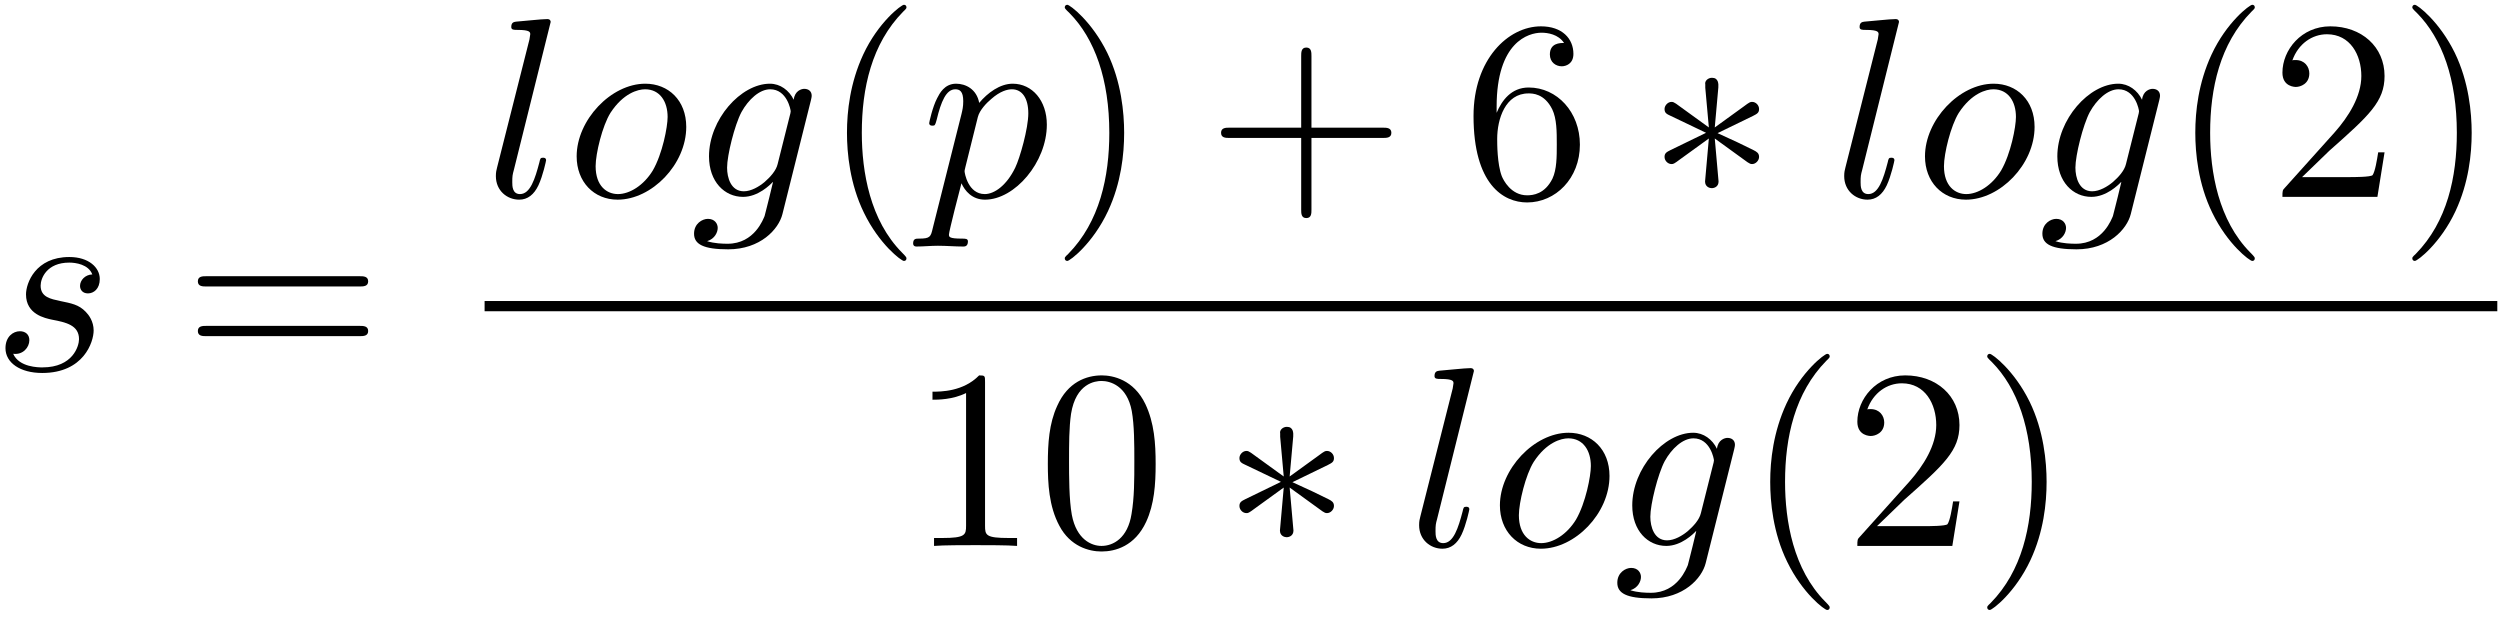
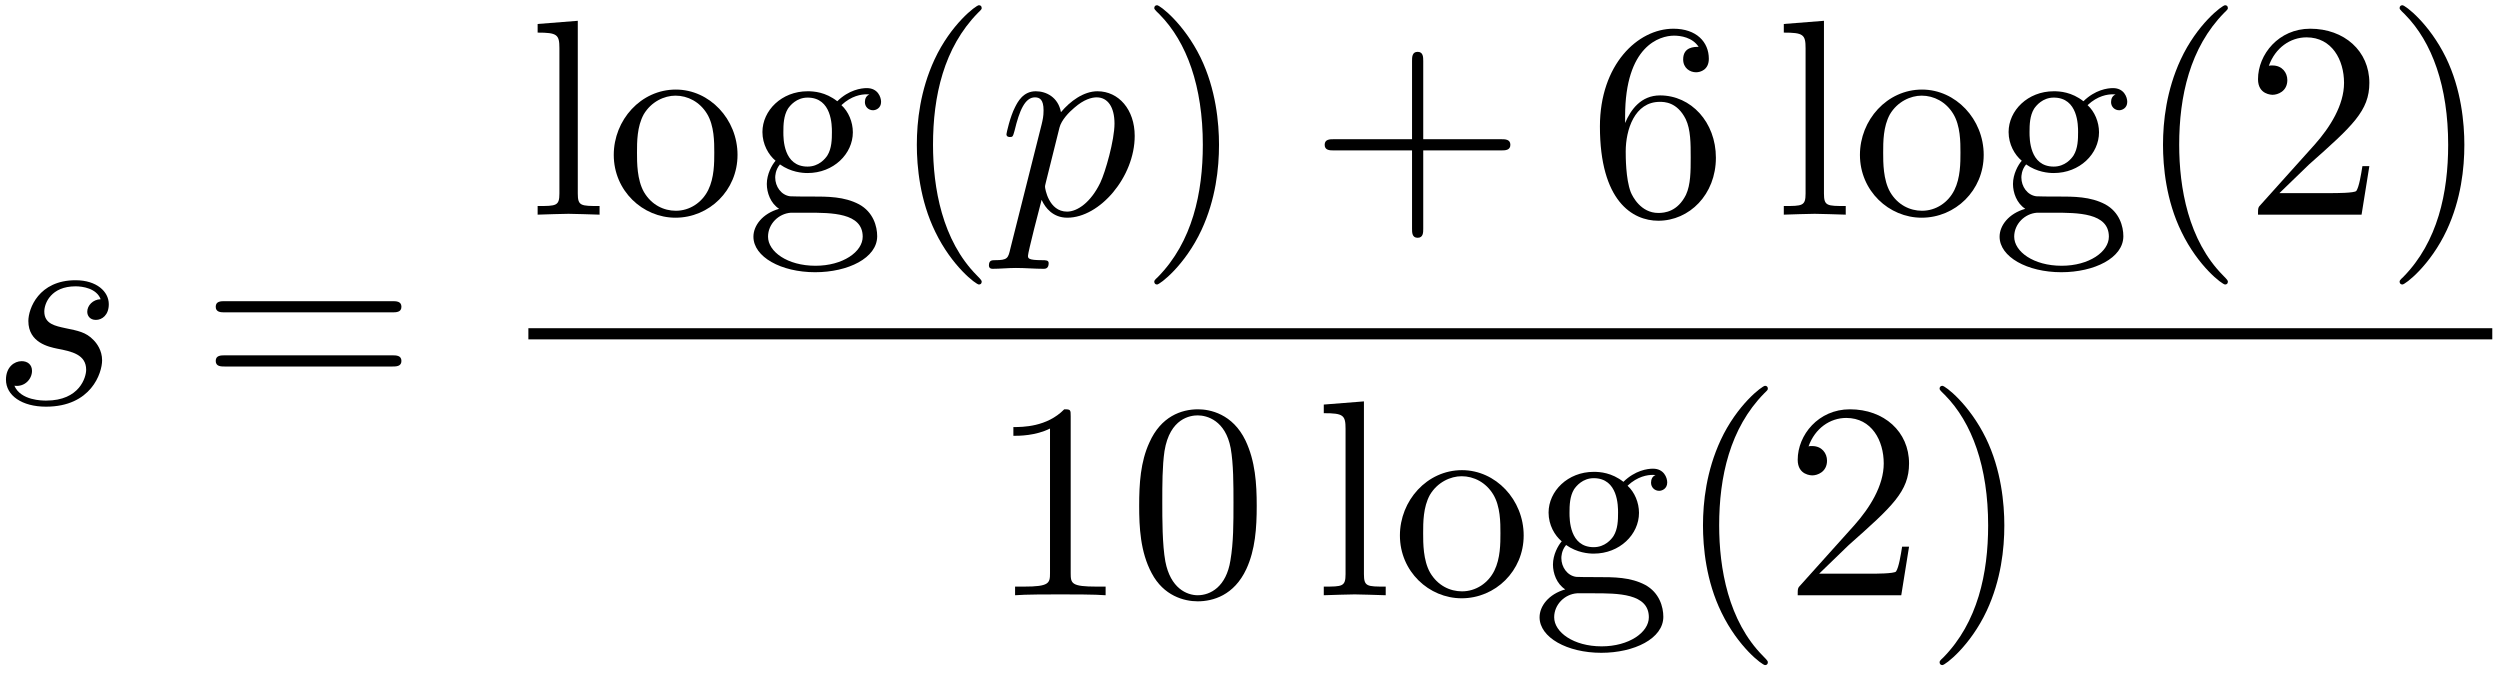
- <svg xmlns="http://www.w3.org/2000/svg" xmlns:xlink="http://www.w3.org/1999/xlink" width="350pt" height="86.36pt" viewBox="0 0 350 86.36" version="1.1">
+ <svg xmlns="http://www.w3.org/2000/svg" xmlns:xlink="http://www.w3.org/1999/xlink" width="321pt" height="86.36pt" viewBox="0 0 321 86.36" version="1.1">
  <defs>
    <g>
      <symbol overflow="visible" id="glyph0-0">
        <path style="stroke:none;" d="" />
      </symbol>
      <symbol overflow="visible" id="glyph0-1">
        <path style="stroke:none;" d="M 14.016 -13.406 C 13.016 -13.375 12.297 -12.594 12.297 -11.797 C 12.297 -11.297 12.625 -10.75 13.406 -10.75 C 14.203 -10.75 15.062 -11.375 15.062 -12.766 C 15.062 -14.375 13.516 -15.844 10.797 -15.844 C 6.062 -15.844 4.734 -12.188 4.734 -10.609 C 4.734 -7.812 7.391 -7.281 8.422 -7.062 C 10.297 -6.703 12.156 -6.312 12.156 -4.344 C 12.156 -3.406 11.328 -0.391 7.031 -0.391 C 6.531 -0.391 3.766 -0.391 2.938 -2.297 C 4.297 -2.109 5.203 -3.188 5.203 -4.203 C 5.203 -5.016 4.625 -5.453 3.875 -5.453 C 2.938 -5.453 1.859 -4.703 1.859 -3.078 C 1.859 -1.047 3.906 0.391 7 0.391 C 12.797 0.391 14.203 -3.938 14.203 -5.562 C 14.203 -6.844 13.516 -7.75 13.094 -8.172 C 12.125 -9.188 11.078 -9.359 9.5 -9.688 C 8.219 -9.969 6.781 -10.219 6.781 -11.828 C 6.781 -12.875 7.641 -15.062 10.797 -15.062 C 11.688 -15.062 13.484 -14.812 14.016 -13.406 Z M 14.016 -13.406 " />
      </symbol>
      <symbol overflow="visible" id="glyph0-2">
-         <path style="stroke:none;" d="M 9.25 -24.484 C 9.25 -24.531 9.25 -24.891 8.781 -24.891 C 7.953 -24.891 5.344 -24.594 4.406 -24.531 C 4.125 -24.484 3.734 -24.453 3.734 -23.781 C 3.734 -23.375 4.094 -23.375 4.625 -23.375 C 6.344 -23.375 6.391 -23.062 6.391 -22.766 L 6.281 -22.047 L 1.75 -4.125 C 1.656 -3.734 1.578 -3.484 1.578 -2.906 C 1.578 -0.859 3.156 0.391 4.844 0.391 C 6.031 0.391 6.922 -0.328 7.531 -1.609 C 8.172 -2.969 8.609 -5.062 8.609 -5.125 C 8.609 -5.484 8.281 -5.484 8.172 -5.484 C 7.812 -5.484 7.781 -5.344 7.672 -4.844 C 7.062 -2.516 6.391 -0.391 4.953 -0.391 C 3.875 -0.391 3.875 -1.547 3.875 -2.047 C 3.875 -2.906 3.906 -3.078 4.094 -3.766 Z M 9.25 -24.484 " />
-       </symbol>
-       <symbol overflow="visible" id="glyph0-3">
-         <path style="stroke:none;" d="M 16.812 -9.797 C 16.812 -13.516 14.312 -15.844 11.078 -15.844 C 6.281 -15.844 1.469 -10.75 1.469 -5.672 C 1.469 -2.109 3.875 0.391 7.203 0.391 C 11.984 0.391 16.812 -4.547 16.812 -9.797 Z M 7.25 -0.391 C 5.703 -0.391 4.125 -1.5 4.125 -4.297 C 4.125 -6.062 5.062 -9.938 6.203 -11.766 C 8 -14.516 10.047 -15.062 11.047 -15.062 C 13.125 -15.062 14.203 -13.344 14.203 -11.188 C 14.203 -9.797 13.484 -6.031 12.125 -3.688 C 10.859 -1.609 8.891 -0.391 7.25 -0.391 Z M 7.25 -0.391 " />
-       </symbol>
-       <symbol overflow="visible" id="glyph0-4">
-         <path style="stroke:none;" d="M 16.891 -13.516 C 16.922 -13.734 17 -13.906 17 -14.172 C 17 -14.781 16.562 -15.125 15.953 -15.125 C 15.594 -15.125 14.625 -14.875 14.484 -13.594 C 13.844 -14.922 12.594 -15.844 11.156 -15.844 C 7.062 -15.844 2.625 -10.828 2.625 -5.672 C 2.625 -2.109 4.812 0 7.391 0 C 9.5 0 11.188 -1.688 11.547 -2.078 L 11.578 -2.047 C 10.828 1.141 10.406 2.625 10.406 2.688 C 10.25 3.016 9.031 6.562 5.234 6.562 C 4.547 6.562 3.375 6.531 2.359 6.203 C 3.438 5.875 3.844 4.953 3.844 4.344 C 3.844 3.766 3.438 3.078 2.469 3.078 C 1.688 3.078 0.531 3.734 0.531 5.156 C 0.531 6.641 1.859 7.344 5.312 7.344 C 9.797 7.344 12.375 4.547 12.906 2.406 Z M 12.234 -4.594 C 12.016 -3.656 11.188 -2.766 10.406 -2.078 C 9.641 -1.438 8.531 -0.781 7.5 -0.781 C 5.703 -0.781 5.156 -2.656 5.156 -4.094 C 5.156 -5.812 6.203 -10.047 7.172 -11.875 C 8.141 -13.625 9.688 -15.062 11.188 -15.062 C 13.562 -15.062 14.062 -12.156 14.062 -11.984 C 14.062 -11.797 13.984 -11.578 13.953 -11.438 Z M 12.234 -4.594 " />
-       </symbol>
-       <symbol overflow="visible" id="glyph0-5">
        <path style="stroke:none;" d="M 1.609 4.375 C 1.328 5.594 1.25 5.844 -0.328 5.844 C -0.75 5.844 -1.141 5.844 -1.141 6.531 C -1.141 6.812 -0.969 6.953 -0.688 6.953 C 0.281 6.953 1.328 6.844 2.328 6.844 C 3.516 6.844 4.734 6.953 5.875 6.953 C 6.062 6.953 6.531 6.953 6.531 6.234 C 6.531 5.844 6.172 5.844 5.672 5.844 C 3.875 5.844 3.875 5.594 3.875 5.266 C 3.875 4.844 5.375 -1 5.625 -1.906 C 6.094 -0.859 7.094 0.391 8.922 0.391 C 13.094 0.391 17.578 -4.844 17.578 -10.109 C 17.578 -13.484 15.531 -15.844 12.797 -15.844 C 11.016 -15.844 9.281 -14.562 8.109 -13.156 C 7.75 -15.094 6.203 -15.844 4.875 -15.844 C 3.234 -15.844 2.547 -14.453 2.219 -13.812 C 1.578 -12.594 1.109 -10.438 1.109 -10.328 C 1.109 -9.969 1.469 -9.969 1.547 -9.969 C 1.906 -9.969 1.938 -10 2.156 -10.797 C 2.766 -13.344 3.484 -15.062 4.766 -15.062 C 5.375 -15.062 5.875 -14.781 5.875 -13.406 C 5.875 -12.594 5.766 -12.188 5.625 -11.578 Z M 7.922 -11.188 C 8.172 -12.156 9.141 -13.156 9.797 -13.703 C 11.047 -14.812 12.078 -15.062 12.688 -15.062 C 14.125 -15.062 14.984 -13.812 14.984 -11.688 C 14.984 -9.578 13.812 -5.453 13.156 -4.094 C 11.938 -1.578 10.219 -0.391 8.891 -0.391 C 6.531 -0.391 6.062 -3.375 6.062 -3.578 C 6.062 -3.656 6.062 -3.734 6.172 -4.156 Z M 7.922 -11.188 " />
      </symbol>
      <symbol overflow="visible" id="glyph1-0">
        <path style="stroke:none;" d="" />
      </symbol>
      <symbol overflow="visible" id="glyph1-1">
        <path style="stroke:none;" d="M 24.641 -11.719 C 25.172 -11.719 25.859 -11.719 25.859 -12.438 C 25.859 -13.156 25.172 -13.156 24.672 -13.156 L 3.188 -13.156 C 2.688 -13.156 2.016 -13.156 2.016 -12.438 C 2.016 -11.719 2.688 -11.719 3.234 -11.719 Z M 24.672 -4.766 C 25.172 -4.766 25.859 -4.766 25.859 -5.484 C 25.859 -6.203 25.172 -6.203 24.641 -6.203 L 3.234 -6.203 C 2.688 -6.203 2.016 -6.203 2.016 -5.484 C 2.016 -4.766 2.688 -4.766 3.188 -4.766 Z M 24.672 -4.766 " />
      </symbol>
      <symbol overflow="visible" id="glyph1-2">
+         <path style="stroke:none;" d="M 6.344 -24.891 L 1.188 -24.484 L 1.188 -23.375 C 3.688 -23.375 3.984 -23.125 3.984 -21.375 L 3.984 -2.719 C 3.984 -1.109 3.578 -1.109 1.188 -1.109 L 1.188 0 C 2.359 -0.031 4.266 -0.109 5.156 -0.109 C 6.062 -0.109 7.812 -0.031 9.141 0 L 9.141 -1.109 C 6.734 -1.109 6.344 -1.109 6.344 -2.719 Z M 6.344 -24.891 " />
+       </symbol>
+       <symbol overflow="visible" id="glyph1-3">
+         <path style="stroke:none;" d="M 16.891 -7.672 C 16.891 -12.266 13.297 -16.062 8.969 -16.062 C 4.484 -16.062 1 -12.156 1 -7.672 C 1 -3.047 4.734 0.391 8.922 0.391 C 13.266 0.391 16.891 -3.125 16.891 -7.672 Z M 8.969 -0.5 C 7.422 -0.5 5.844 -1.25 4.875 -2.906 C 3.984 -4.484 3.984 -6.672 3.984 -7.953 C 3.984 -9.359 3.984 -11.297 4.844 -12.875 C 5.812 -14.516 7.5 -15.281 8.922 -15.281 C 10.5 -15.281 12.047 -14.484 12.984 -12.938 C 13.906 -11.406 13.906 -9.328 13.906 -7.953 C 13.906 -6.672 13.906 -4.734 13.125 -3.156 C 12.328 -1.547 10.75 -0.5 8.969 -0.5 Z M 8.969 -0.5 " />
+       </symbol>
+       <symbol overflow="visible" id="glyph1-4">
+         <path style="stroke:none;" d="M 7.953 -6.172 C 4.844 -6.172 4.844 -9.75 4.844 -10.578 C 4.844 -11.547 4.875 -12.688 5.422 -13.594 C 5.703 -14.016 6.531 -15.031 7.953 -15.031 C 11.078 -15.031 11.078 -11.438 11.078 -10.609 C 11.078 -9.641 11.047 -8.5 10.5 -7.609 C 10.219 -7.172 9.391 -6.172 7.953 -6.172 Z M 3.797 -4.766 C 3.797 -4.906 3.797 -5.734 4.406 -6.453 C 5.812 -5.453 7.281 -5.344 7.953 -5.344 C 11.297 -5.344 13.766 -7.812 13.766 -10.578 C 13.766 -11.906 13.203 -13.234 12.297 -14.062 C 13.594 -15.281 14.875 -15.453 15.531 -15.453 C 15.594 -15.453 15.781 -15.453 15.891 -15.422 C 15.484 -15.281 15.312 -14.875 15.312 -14.453 C 15.312 -13.844 15.781 -13.406 16.359 -13.406 C 16.703 -13.406 17.391 -13.656 17.391 -14.484 C 17.391 -15.094 16.969 -16.25 15.562 -16.25 C 14.844 -16.25 13.266 -16.031 11.766 -14.562 C 10.25 -15.75 8.75 -15.844 7.953 -15.844 C 4.625 -15.844 2.156 -13.375 2.156 -10.609 C 2.156 -9.031 2.938 -7.672 3.844 -6.922 C 3.375 -6.391 2.719 -5.203 2.719 -3.938 C 2.719 -2.828 3.188 -1.469 4.297 -0.75 C 2.156 -0.141 1 1.406 1 2.828 C 1 5.422 4.547 7.391 8.922 7.391 C 13.156 7.391 16.891 5.562 16.891 2.766 C 16.891 1.5 16.391 -0.328 14.562 -1.328 C 12.656 -2.328 10.578 -2.328 8.391 -2.328 C 7.5 -2.328 5.953 -2.328 5.703 -2.359 C 4.547 -2.516 3.797 -3.625 3.797 -4.766 Z M 8.969 6.562 C 5.344 6.562 2.875 4.734 2.875 2.828 C 2.875 1.188 4.234 -0.141 5.812 -0.25 L 7.922 -0.25 C 11.016 -0.25 15.031 -0.25 15.031 2.828 C 15.031 4.766 12.484 6.562 8.969 6.562 Z M 8.969 6.562 " />
+       </symbol>
+       <symbol overflow="visible" id="glyph1-5">
        <path style="stroke:none;" d="M 11.875 8.609 C 11.875 8.5 11.875 8.422 11.266 7.812 C 6.781 3.297 5.625 -3.484 5.625 -8.969 C 5.625 -15.203 7 -21.438 11.406 -25.922 C 11.875 -26.359 11.875 -26.422 11.875 -26.531 C 11.875 -26.781 11.719 -26.891 11.516 -26.891 C 11.156 -26.891 7.922 -24.453 5.812 -19.906 C 3.984 -15.953 3.547 -11.984 3.547 -8.969 C 3.547 -6.172 3.938 -1.828 5.922 2.219 C 8.062 6.641 11.156 8.969 11.516 8.969 C 11.719 8.969 11.875 8.859 11.875 8.609 Z M 11.875 8.609 " />
      </symbol>
-       <symbol overflow="visible" id="glyph1-3">
+       <symbol overflow="visible" id="glyph1-6">
        <path style="stroke:none;" d="M 10.359 -8.969 C 10.359 -11.766 9.969 -16.094 8 -20.156 C 5.844 -24.562 2.766 -26.891 2.406 -26.891 C 2.188 -26.891 2.047 -26.75 2.047 -26.531 C 2.047 -26.422 2.047 -26.359 2.719 -25.719 C 6.234 -22.156 8.281 -16.453 8.281 -8.969 C 8.281 -2.828 6.953 3.484 2.516 8 C 2.047 8.422 2.047 8.5 2.047 8.609 C 2.047 8.828 2.188 8.969 2.406 8.969 C 2.766 8.969 5.984 6.531 8.109 1.969 C 9.938 -1.969 10.359 -5.953 10.359 -8.969 Z M 10.359 -8.969 " />
      </symbol>
-       <symbol overflow="visible" id="glyph1-4">
+       <symbol overflow="visible" id="glyph1-7">
        <path style="stroke:none;" d="M 14.672 -8.25 L 24.672 -8.25 C 25.172 -8.25 25.859 -8.25 25.859 -8.969 C 25.859 -9.688 25.172 -9.688 24.672 -9.688 L 14.672 -9.688 L 14.672 -19.719 C 14.672 -20.219 14.672 -20.906 13.953 -20.906 C 13.234 -20.906 13.234 -20.219 13.234 -19.719 L 13.234 -9.688 L 3.188 -9.688 C 2.688 -9.688 2.016 -9.688 2.016 -8.969 C 2.016 -8.25 2.688 -8.25 3.188 -8.25 L 13.234 -8.25 L 13.234 1.797 C 13.234 2.297 13.234 2.969 13.953 2.969 C 14.672 2.969 14.672 2.297 14.672 1.797 Z M 14.672 -8.25 " />
      </symbol>
-       <symbol overflow="visible" id="glyph1-5">
+       <symbol overflow="visible" id="glyph1-8">
        <path style="stroke:none;" d="M 4.734 -11.766 L 4.734 -12.625 C 4.734 -21.688 9.188 -22.984 11.016 -22.984 C 11.875 -22.984 13.375 -22.766 14.172 -21.547 C 13.625 -21.547 12.188 -21.547 12.188 -19.938 C 12.188 -18.828 13.047 -18.281 13.844 -18.281 C 14.422 -18.281 15.484 -18.609 15.484 -20.016 C 15.484 -22.156 13.906 -23.875 10.938 -23.875 C 6.344 -23.875 1.5 -19.25 1.5 -11.328 C 1.5 -1.75 5.672 0.781 9 0.781 C 12.984 0.781 16.391 -2.578 16.391 -7.312 C 16.391 -11.875 13.203 -15.312 9.219 -15.312 C 6.781 -15.312 5.453 -13.484 4.734 -11.766 Z M 9 -0.219 C 6.734 -0.219 5.672 -2.359 5.453 -2.906 C 4.812 -4.594 4.812 -7.453 4.812 -8.109 C 4.812 -10.906 5.953 -14.484 9.188 -14.484 C 9.75 -14.484 11.406 -14.484 12.516 -12.266 C 13.156 -10.938 13.156 -9.109 13.156 -7.344 C 13.156 -5.625 13.156 -3.844 12.547 -2.547 C 11.469 -0.391 9.828 -0.219 9 -0.219 Z M 9 -0.219 " />
      </symbol>
-       <symbol overflow="visible" id="glyph1-6">
+       <symbol overflow="visible" id="glyph1-9">
        <path style="stroke:none;" d="M 4.547 -2.766 L 8.359 -6.453 C 13.953 -11.406 16.094 -13.344 16.094 -16.922 C 16.094 -21.016 12.875 -23.875 8.5 -23.875 C 4.453 -23.875 1.797 -20.578 1.797 -17.391 C 1.797 -15.391 3.578 -15.391 3.688 -15.391 C 4.297 -15.391 5.562 -15.812 5.562 -17.281 C 5.562 -18.219 4.906 -19.156 3.656 -19.156 C 3.375 -19.156 3.297 -19.156 3.188 -19.109 C 4.016 -21.438 5.953 -22.766 8.031 -22.766 C 11.297 -22.766 12.844 -19.859 12.844 -16.922 C 12.844 -14.062 11.047 -11.219 9.078 -9 L 2.188 -1.328 C 1.797 -0.938 1.797 -0.859 1.797 0 L 15.094 0 L 16.094 -6.234 L 15.203 -6.234 C 15.031 -5.156 14.781 -3.578 14.422 -3.047 C 14.172 -2.766 11.797 -2.766 11.016 -2.766 Z M 4.547 -2.766 " />
      </symbol>
-       <symbol overflow="visible" id="glyph1-7">
+       <symbol overflow="visible" id="glyph1-10">
        <path style="stroke:none;" d="M 10.547 -22.953 C 10.547 -23.812 10.547 -23.875 9.719 -23.875 C 7.5 -21.594 4.344 -21.594 3.188 -21.594 L 3.188 -20.469 C 3.906 -20.469 6.031 -20.469 7.891 -21.406 L 7.891 -2.828 C 7.891 -1.547 7.781 -1.109 4.547 -1.109 L 3.406 -1.109 L 3.406 0 C 4.656 -0.109 7.781 -0.109 9.219 -0.109 C 10.656 -0.109 13.766 -0.109 15.031 0 L 15.031 -1.109 L 13.875 -1.109 C 10.656 -1.109 10.547 -1.5 10.547 -2.828 Z M 10.547 -22.953 " />
      </symbol>
-       <symbol overflow="visible" id="glyph1-8">
+       <symbol overflow="visible" id="glyph1-11">
        <path style="stroke:none;" d="M 16.5 -11.469 C 16.5 -14.344 16.312 -17.219 15.062 -19.859 C 13.406 -23.312 10.469 -23.875 8.969 -23.875 C 6.812 -23.875 4.203 -22.953 2.719 -19.609 C 1.578 -17.141 1.406 -14.344 1.406 -11.469 C 1.406 -8.781 1.547 -5.562 3.016 -2.828 C 4.547 0.078 7.172 0.781 8.922 0.781 C 10.859 0.781 13.594 0.031 15.172 -3.375 C 16.312 -5.844 16.5 -8.641 16.5 -11.469 Z M 8.922 0 C 7.531 0 5.422 -0.891 4.766 -4.344 C 4.375 -6.484 4.375 -9.797 4.375 -11.906 C 4.375 -14.203 4.375 -16.562 4.656 -18.5 C 5.344 -22.766 8.031 -23.094 8.922 -23.094 C 10.109 -23.094 12.484 -22.453 13.156 -18.891 C 13.516 -16.891 13.516 -14.172 13.516 -11.906 C 13.516 -9.219 13.516 -6.781 13.125 -4.484 C 12.594 -1.078 10.547 0 8.922 0 Z M 8.922 0 " />
-       </symbol>
-       <symbol overflow="visible" id="glyph2-0">
-         <path style="stroke:none;" d="" />
-       </symbol>
-       <symbol overflow="visible" id="glyph2-1">
-         <path style="stroke:none;" d="M 9.859 -15.312 C 9.891 -15.812 9.891 -16.672 8.969 -16.672 C 8.391 -16.672 7.922 -16.203 8.031 -15.75 L 8.031 -15.281 L 8.531 -9.719 L 3.938 -13.047 C 3.625 -13.234 3.547 -13.297 3.297 -13.297 C 2.797 -13.297 2.328 -12.797 2.328 -12.297 C 2.328 -11.719 2.688 -11.578 3.047 -11.406 L 8.141 -8.969 L 3.188 -6.562 C 2.625 -6.281 2.328 -6.125 2.328 -5.594 C 2.328 -5.062 2.797 -4.594 3.297 -4.594 C 3.547 -4.594 3.625 -4.594 4.516 -5.266 L 8.531 -8.172 L 8 -2.156 C 8 -1.406 8.641 -1.219 8.922 -1.219 C 9.359 -1.219 9.891 -1.469 9.891 -2.156 L 9.359 -8.172 L 13.953 -4.844 C 14.266 -4.656 14.344 -4.594 14.594 -4.594 C 15.094 -4.594 15.562 -5.094 15.562 -5.594 C 15.562 -6.125 15.234 -6.312 14.812 -6.531 C 12.656 -7.609 12.594 -7.609 9.75 -8.922 L 14.703 -11.328 C 15.281 -11.625 15.562 -11.766 15.562 -12.297 C 15.562 -12.844 15.094 -13.297 14.594 -13.297 C 14.344 -13.297 14.266 -13.297 13.375 -12.625 L 9.359 -9.719 Z M 9.859 -15.312 " />
      </symbol>
    </g>
    <clipPath id="clip1">
-       <path d="M 118 0.18 L 127 0.18 L 127 37 L 118 37 Z M 118 0.18 " />
+       <path d="M 117 0.18 L 127 0.18 L 127 37 L 117 37 Z M 117 0.18 " />
    </clipPath>
    <clipPath id="clip2">
-       <path d="M 149 0.18 L 222 0.18 L 222 37 L 149 37 Z M 149 0.18 " />
+       <path d="M 148 0.18 L 157 0.18 L 157 37 L 148 37 Z M 148 0.18 " />
    </clipPath>
    <clipPath id="clip3">
-       <path d="M 307 0.18 L 316 0.18 L 316 37 L 307 37 Z M 307 0.18 " />
+       <path d="M 277 0.18 L 287 0.18 L 287 37 L 277 37 Z M 277 0.18 " />
    </clipPath>
    <clipPath id="clip4">
-       <path d="M 319 0.18 L 347 0.18 L 347 37 L 319 37 Z M 319 0.18 " />
+       <path d="M 289 0.18 L 317 0.18 L 317 37 L 289 37 Z M 289 0.18 " />
    </clipPath>
  </defs>
  <g id="surface1">
    <g style="fill:rgb(0%,0%,0%);fill-opacity:1;">
      <use xlink:href="#glyph0-1" x="-1.093" y="51.826" />
    </g>
    <g style="fill:rgb(0%,0%,0%);fill-opacity:1;">
      <use xlink:href="#glyph1-1" x="25.684" y="51.826" />
    </g>
    <g style="fill:rgb(0%,0%,0%);fill-opacity:1;">
-       <use xlink:href="#glyph0-2" x="67.844" y="27.562" />
-       <use xlink:href="#glyph0-3" x="79.263" y="27.562" />
+       <use xlink:href="#glyph1-2" x="67.844" y="27.562" />
    </g>
    <g style="fill:rgb(0%,0%,0%);fill-opacity:1;">
-       <use xlink:href="#glyph0-4" x="96.636" y="27.562" />
+       <use xlink:href="#glyph1-3" x="77.807" y="27.562" />
+       <use xlink:href="#glyph1-4" x="95.74" y="27.562" />
    </g>
    <g clip-path="url(#clip1)" clip-rule="nonzero">
      <g style="fill:rgb(0%,0%,0%);fill-opacity:1;">
-         <use xlink:href="#glyph1-2" x="115.029" y="27.562" />
+         <use xlink:href="#glyph1-5" x="114.174" y="27.562" />
      </g>
    </g>
    <g style="fill:rgb(0%,0%,0%);fill-opacity:1;">
-       <use xlink:href="#glyph0-5" x="128.979" y="27.562" />
+       <use xlink:href="#glyph0-2" x="128.118" y="27.562" />
    </g>
    <g clip-path="url(#clip2)" clip-rule="nonzero">
      <g style="fill:rgb(0%,0%,0%);fill-opacity:1;">
-         <use xlink:href="#glyph1-3" x="147.022" y="27.562" />
-         <use xlink:href="#glyph1-4" x="168.932" y="27.562" />
-         <use xlink:href="#glyph1-5" x="204.794" y="27.562" />
+         <use xlink:href="#glyph1-6" x="146.162" y="27.562" />
      </g>
    </g>
    <g style="fill:rgb(0%,0%,0%);fill-opacity:1;">
-       <use xlink:href="#glyph2-1" x="230.708" y="27.562" />
+       <use xlink:href="#glyph1-7" x="168.072" y="27.562" />
    </g>
    <g style="fill:rgb(0%,0%,0%);fill-opacity:1;">
-       <use xlink:href="#glyph0-2" x="256.61" y="27.562" />
-       <use xlink:href="#glyph0-3" x="268.029" y="27.562" />
+       <use xlink:href="#glyph1-8" x="203.93" y="27.562" />
    </g>
    <g style="fill:rgb(0%,0%,0%);fill-opacity:1;">
-       <use xlink:href="#glyph0-4" x="285.402" y="27.562" />
+       <use xlink:href="#glyph1-2" x="227.852" y="27.562" />
+     </g>
+     <g style="fill:rgb(0%,0%,0%);fill-opacity:1;">
+       <use xlink:href="#glyph1-3" x="237.816" y="27.562" />
+       <use xlink:href="#glyph1-4" x="255.748" y="27.562" />
    </g>
    <g clip-path="url(#clip3)" clip-rule="nonzero">
      <g style="fill:rgb(0%,0%,0%);fill-opacity:1;">
-         <use xlink:href="#glyph1-2" x="303.795" y="27.562" />
+         <use xlink:href="#glyph1-5" x="274.183" y="27.562" />
      </g>
    </g>
    <g clip-path="url(#clip4)" clip-rule="nonzero">
      <g style="fill:rgb(0%,0%,0%);fill-opacity:1;">
-         <use xlink:href="#glyph1-6" x="317.743" y="27.562" />
-         <use xlink:href="#glyph1-3" x="335.676" y="27.562" />
+         <use xlink:href="#glyph1-9" x="288.131" y="27.562" />
+         <use xlink:href="#glyph1-6" x="306.064" y="27.562" />
      </g>
    </g>
-     <path style="fill:none;stroke-width:0.398;stroke-linecap:butt;stroke-linejoin:miter;stroke:rgb(0%,0%,0%);stroke-opacity:1;stroke-miterlimit:10;" d="M 0 -0 L 78.272 -0 " transform="matrix(3.6,0,0,-3.6,67.8436,42.8586)" />
+     <path style="fill:none;stroke-width:0.398;stroke-linecap:butt;stroke-linejoin:miter;stroke:rgb(0%,0%,0%);stroke-opacity:1;stroke-miterlimit:10;" d="M 0 -0 L 70.046 -0 " transform="matrix(3.6,0,0,-3.6,67.8436,42.8586)" />
    <g style="fill:rgb(0%,0%,0%);fill-opacity:1;">
-       <use xlink:href="#glyph1-7" x="127.359" y="76.429" />
-       <use xlink:href="#glyph1-8" x="145.291" y="76.429" />
+       <use xlink:href="#glyph1-10" x="126.93" y="76.429" />
+       <use xlink:href="#glyph1-11" x="144.863" y="76.429" />
    </g>
    <g style="fill:rgb(0%,0%,0%);fill-opacity:1;">
-       <use xlink:href="#glyph2-1" x="171.192" y="76.429" />
+       <use xlink:href="#glyph1-2" x="168.785" y="76.429" />
    </g>
    <g style="fill:rgb(0%,0%,0%);fill-opacity:1;">
-       <use xlink:href="#glyph0-2" x="197.098" y="76.429" />
-       <use xlink:href="#glyph0-3" x="208.518" y="76.429" />
+       <use xlink:href="#glyph1-3" x="178.749" y="76.429" />
+       <use xlink:href="#glyph1-4" x="196.681" y="76.429" />
    </g>
    <g style="fill:rgb(0%,0%,0%);fill-opacity:1;">
-       <use xlink:href="#glyph0-4" x="225.891" y="76.429" />
+       <use xlink:href="#glyph1-5" x="215.116" y="76.429" />
    </g>
    <g style="fill:rgb(0%,0%,0%);fill-opacity:1;">
-       <use xlink:href="#glyph1-2" x="244.283" y="76.429" />
+       <use xlink:href="#glyph1-9" x="229.028" y="76.429" />
    </g>
    <g style="fill:rgb(0%,0%,0%);fill-opacity:1;">
-       <use xlink:href="#glyph1-6" x="258.231" y="76.429" />
-       <use xlink:href="#glyph1-3" x="276.164" y="76.429" />
+       <use xlink:href="#glyph1-6" x="246.997" y="76.429" />
    </g>
  </g>
</svg>
